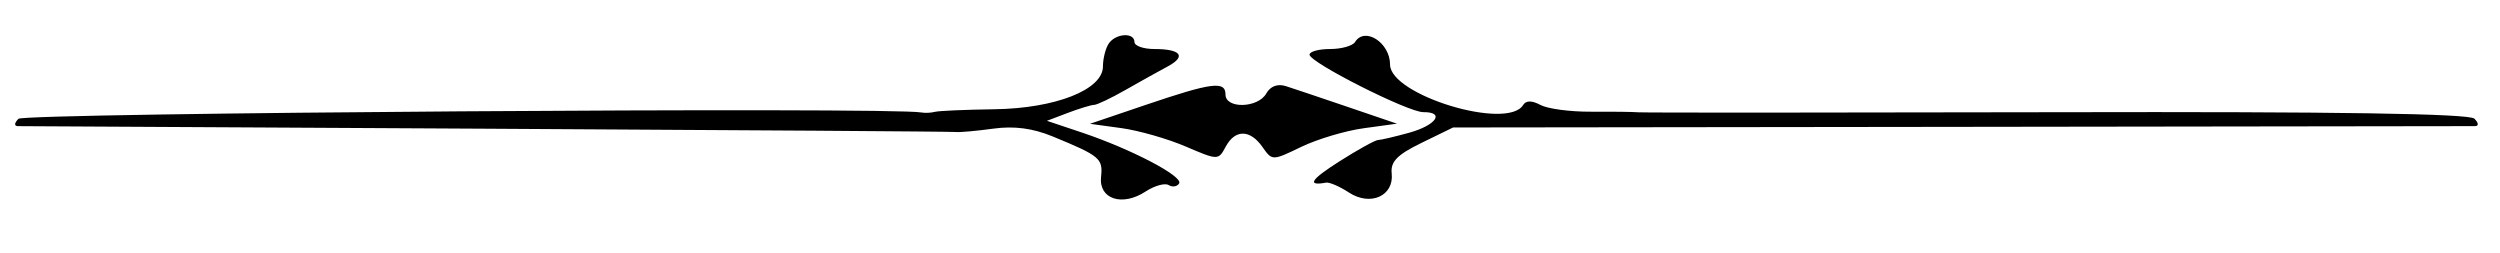
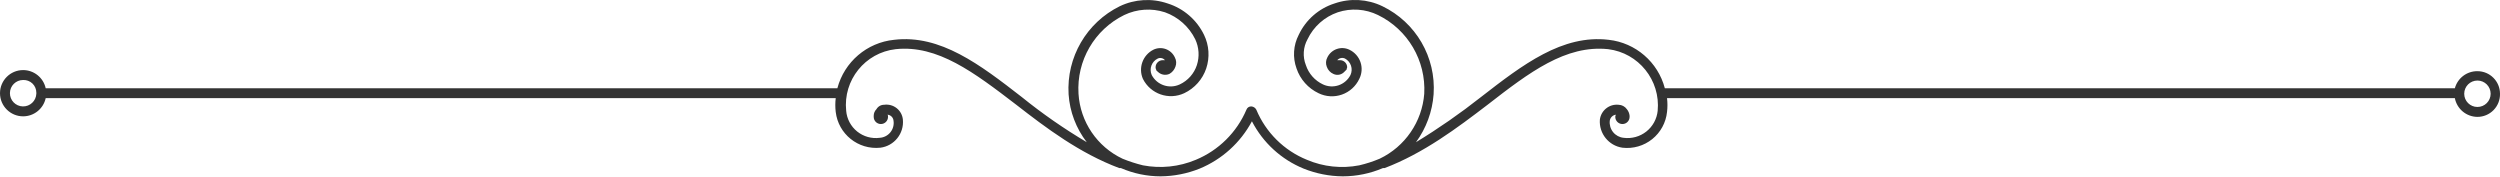
- <svg xmlns="http://www.w3.org/2000/svg" id="svg" version="1.1" width="400" height="40.336" viewBox="0, 0, 400,40.336">
-   <path d="M177.377 7.003 C 176.878 7.773,176.471 9.405,176.471 10.629 C 176.471 14.353,168.890 17.344,159.104 17.480 C 154.482 17.545,150.196 17.731,149.580 17.895 C 148.964 18.059,147.997 18.105,147.431 17.997 C 142.684 17.096,3.892 18.069,2.951 19.010 C 2.283 19.678,2.243 20.175,2.857 20.184 C 3.443 20.192,37.199 20.377,77.871 20.594 C 118.543 20.811,152.325 21.048,152.941 21.121 C 153.557 21.194,156.248 20.952,158.920 20.584 C 162.258 20.124,165.237 20.515,168.443 21.836 C 176.007 24.951,176.488 25.354,176.169 28.306 C 175.787 31.854,179.554 33.094,183.287 30.648 C 184.722 29.708,186.387 29.242,186.988 29.614 C 187.589 29.985,188.343 29.865,188.663 29.346 C 189.355 28.227,180.979 23.844,173.109 21.207 L 167.507 19.330 170.868 18.056 C 172.717 17.356,174.604 16.782,175.062 16.780 C 175.520 16.779,177.788 15.697,180.104 14.376 C 182.419 13.055,185.441 11.373,186.818 10.638 C 189.861 9.016,188.968 7.843,184.687 7.843 C 182.941 7.843,181.513 7.339,181.513 6.723 C 181.513 5.127,178.457 5.334,177.377 7.003 M216.807 6.723 C 216.426 7.339,214.631 7.843,212.819 7.843 C 211.007 7.843,209.524 8.249,209.524 8.744 C 209.524 9.988,225.311 17.965,227.731 17.944 C 231.243 17.914,229.797 20.034,225.490 21.230 C 223.179 21.871,220.928 22.399,220.487 22.403 C 220.046 22.406,217.301 23.922,214.385 25.770 C 209.699 28.742,209.027 29.792,212.175 29.221 C 212.709 29.124,214.353 29.836,215.828 30.802 C 219.257 33.049,223.057 31.355,222.671 27.753 C 222.468 25.861,223.543 24.759,227.451 22.855 L 232.493 20.397 313.725 20.296 C 358.403 20.241,395.437 20.189,396.022 20.181 C 396.622 20.174,396.570 19.652,395.904 18.986 C 395.098 18.179,373.901 17.851,329.294 17.953 C 293.308 18.035,263.109 18.042,262.185 17.969 C 261.261 17.895,257.816 17.851,254.530 17.872 C 251.245 17.892,247.620 17.407,246.475 16.794 C 245.091 16.054,244.161 16.057,243.699 16.804 C 241.160 20.913,222.409 15.211,222.409 10.329 C 222.409 6.823,218.357 4.214,216.807 6.723 M183.274 16.796 L 174.391 19.809 179.423 20.498 C 182.190 20.878,186.811 22.198,189.691 23.433 C 194.885 25.660,194.938 25.660,196.103 23.483 C 197.609 20.670,200.009 20.684,201.994 23.516 C 203.551 25.739,203.565 25.739,208.206 23.497 C 210.765 22.261,215.256 20.921,218.187 20.519 L 223.515 19.789 215.679 17.121 C 211.369 15.654,206.897 14.151,205.741 13.782 C 204.416 13.358,203.255 13.794,202.604 14.958 C 201.290 17.306,196.078 17.440,196.078 15.126 C 196.078 12.908,193.903 13.191,183.274 16.796 " />
+ <svg xmlns="http://www.w3.org/2000/svg" id="Layer_1" data-name="Layer 1" viewBox="22.9 233.97 454.1 32.03">
+   <path d="M472.9,246.9a4.2,4.2,0,0,0-4.1,3.1H325.3a11.9,11.9,0,0,0-10.2-8.8c-8.4-1-15.6,4.5-23.2,10.4a118.4,118.4,0,0,1-11.8,8.2,16.8,16.8,0,0,0,3.2-8.7,16.5,16.5,0,0,0-9.3-16,11.4,11.4,0,0,0-8.7-.5,10.8,10.8,0,0,0-6.5,5.7,7.6,7.6,0,0,0-.4,6.1,7.7,7.7,0,0,0,4,4.5,5.5,5.5,0,0,0,7.4-2.6A3.9,3.9,0,0,0,268,243a3,3,0,0,0-4,1.4,2,2,0,0,0-.1,1.7,2.2,2.2,0,0,0,1.2,1.3,1.7,1.7,0,0,0,2-.4l.4-.4h0c0-.2.1-.3.1-.4h0a1.3,1.3,0,0,0-1.3-1.3h-.5a1.2,1.2,0,0,1,1.4-.3,2.3,2.3,0,0,1,1,3,3.8,3.8,0,0,1-5,1.7,5.9,5.9,0,0,1-3.1-3.5,5.5,5.5,0,0,1,.3-4.7,9.5,9.5,0,0,1,5.5-4.9,9.7,9.7,0,0,1,7.3.5,15,15,0,0,1,8.4,14.3,14.3,14.3,0,0,1-8.1,11.8,22.9,22.9,0,0,1-3.7,1.2,16.3,16.3,0,0,1-9.5-1,16.8,16.8,0,0,1-9.2-9.1,1.1,1.1,0,0,0-.9-.6.9.9,0,0,0-.9.6,17.1,17.1,0,0,1-9.2,9.1,16.7,16.7,0,0,1-9.6,1,26.5,26.5,0,0,1-3.7-1.2,14,14,0,0,1-8-11.8,14.9,14.9,0,0,1,8.3-14.3,10,10,0,0,1,7.4-.5,9.8,9.8,0,0,1,5.5,4.9,6.4,6.4,0,0,1,.3,4.7,5.9,5.9,0,0,1-3.1,3.5,3.9,3.9,0,0,1-5.1-1.7,2.3,2.3,0,0,1,1.1-3,1.1,1.1,0,0,1,1.3.3h-.4a1.3,1.3,0,0,0-1.3,1.3h0a.8.8,0,0,0,.1.4h0c0,.2.2.3.3.4a1.9,1.9,0,0,0,2.1.4,2.4,2.4,0,0,0,1.1-1.3,2,2,0,0,0-.1-1.7,2.9,2.9,0,0,0-3.9-1.4,4.1,4.1,0,0,0-1.9,5.3,5.7,5.7,0,0,0,7.5,2.6,7.7,7.7,0,0,0,4-4.5,8.1,8.1,0,0,0-.4-6.1,11,11,0,0,0-6.6-5.7,11.5,11.5,0,0,0-8.7.5,16.7,16.7,0,0,0-9.3,16,16,16,0,0,0,3.3,8.7,99,99,0,0,1-11.8-8.2c-7.6-5.9-14.8-11.4-23.2-10.4A11.9,11.9,0,0,0,175,250H31.2a4.2,4.2,0,0,0-4.1-3.3,4.2,4.2,0,0,0,0,8.4,4.2,4.2,0,0,0,4.1-3.3H174.7a10.5,10.5,0,0,0,0,2.5,7.4,7.4,0,0,0,8.1,6.5,4.7,4.7,0,0,0,4.1-5.1,3,3,0,0,0-3.4-2.7,1.6,1.6,0,0,0-1.4.8,1.7,1.7,0,0,0-.5,1.2v.2a1.3,1.3,0,0,0,2.6,0c0-.2,0-.3-.1-.4a1.2,1.2,0,0,1,1.1,1.1,2.7,2.7,0,0,1-2.5,3.1,5.4,5.4,0,0,1-6.1-4.9,10.2,10.2,0,0,1,9-11.2c7.6-.8,14.2,4.2,21.9,10.1,5.4,4.2,11.5,8.8,18.7,11.5h.3a18.2,18.2,0,0,0,7.2,1.5,19.5,19.5,0,0,0,7.1-1.4,19,19,0,0,0,9.5-8.6,18.4,18.4,0,0,0,9.4,8.6,19.5,19.5,0,0,0,7.1,1.4,18.7,18.7,0,0,0,7.3-1.5h.3c7.1-2.7,13.2-7.3,18.7-11.5,7.6-5.9,14.2-10.9,21.9-10.1a10.3,10.3,0,0,1,9,11.2,5.5,5.5,0,0,1-6.2,4.9,2.8,2.8,0,0,1-2.5-3.1,1.3,1.3,0,0,1,1.1-1.1c0,.1-.1.2-.1.4a1.3,1.3,0,1,0,2.6,0V255a2.2,2.2,0,0,0-.5-1.2,1.9,1.9,0,0,0-1.5-.8,3.1,3.1,0,0,0-3.4,2.7,4.8,4.8,0,0,0,4.1,5.1,7.3,7.3,0,0,0,8.1-6.5,10.5,10.5,0,0,0,0-2.5H468.8a4.2,4.2,0,0,0,4.1,3.4A4.1,4.1,0,0,0,477,251,4.1,4.1,0,0,0,472.9,246.9ZM29.5,251a2.4,2.4,0,1,1-2.4-2.5,2.3,2.3,0,0,1,2.4,2.3h0Zm443.4,2.4a2.4,2.4,0,0,1-2.4-2.4,2.4,2.4,0,0,1,4.8,0A2.4,2.4,0,0,1,472.9,253.4Z" fill="#333" />
</svg>
